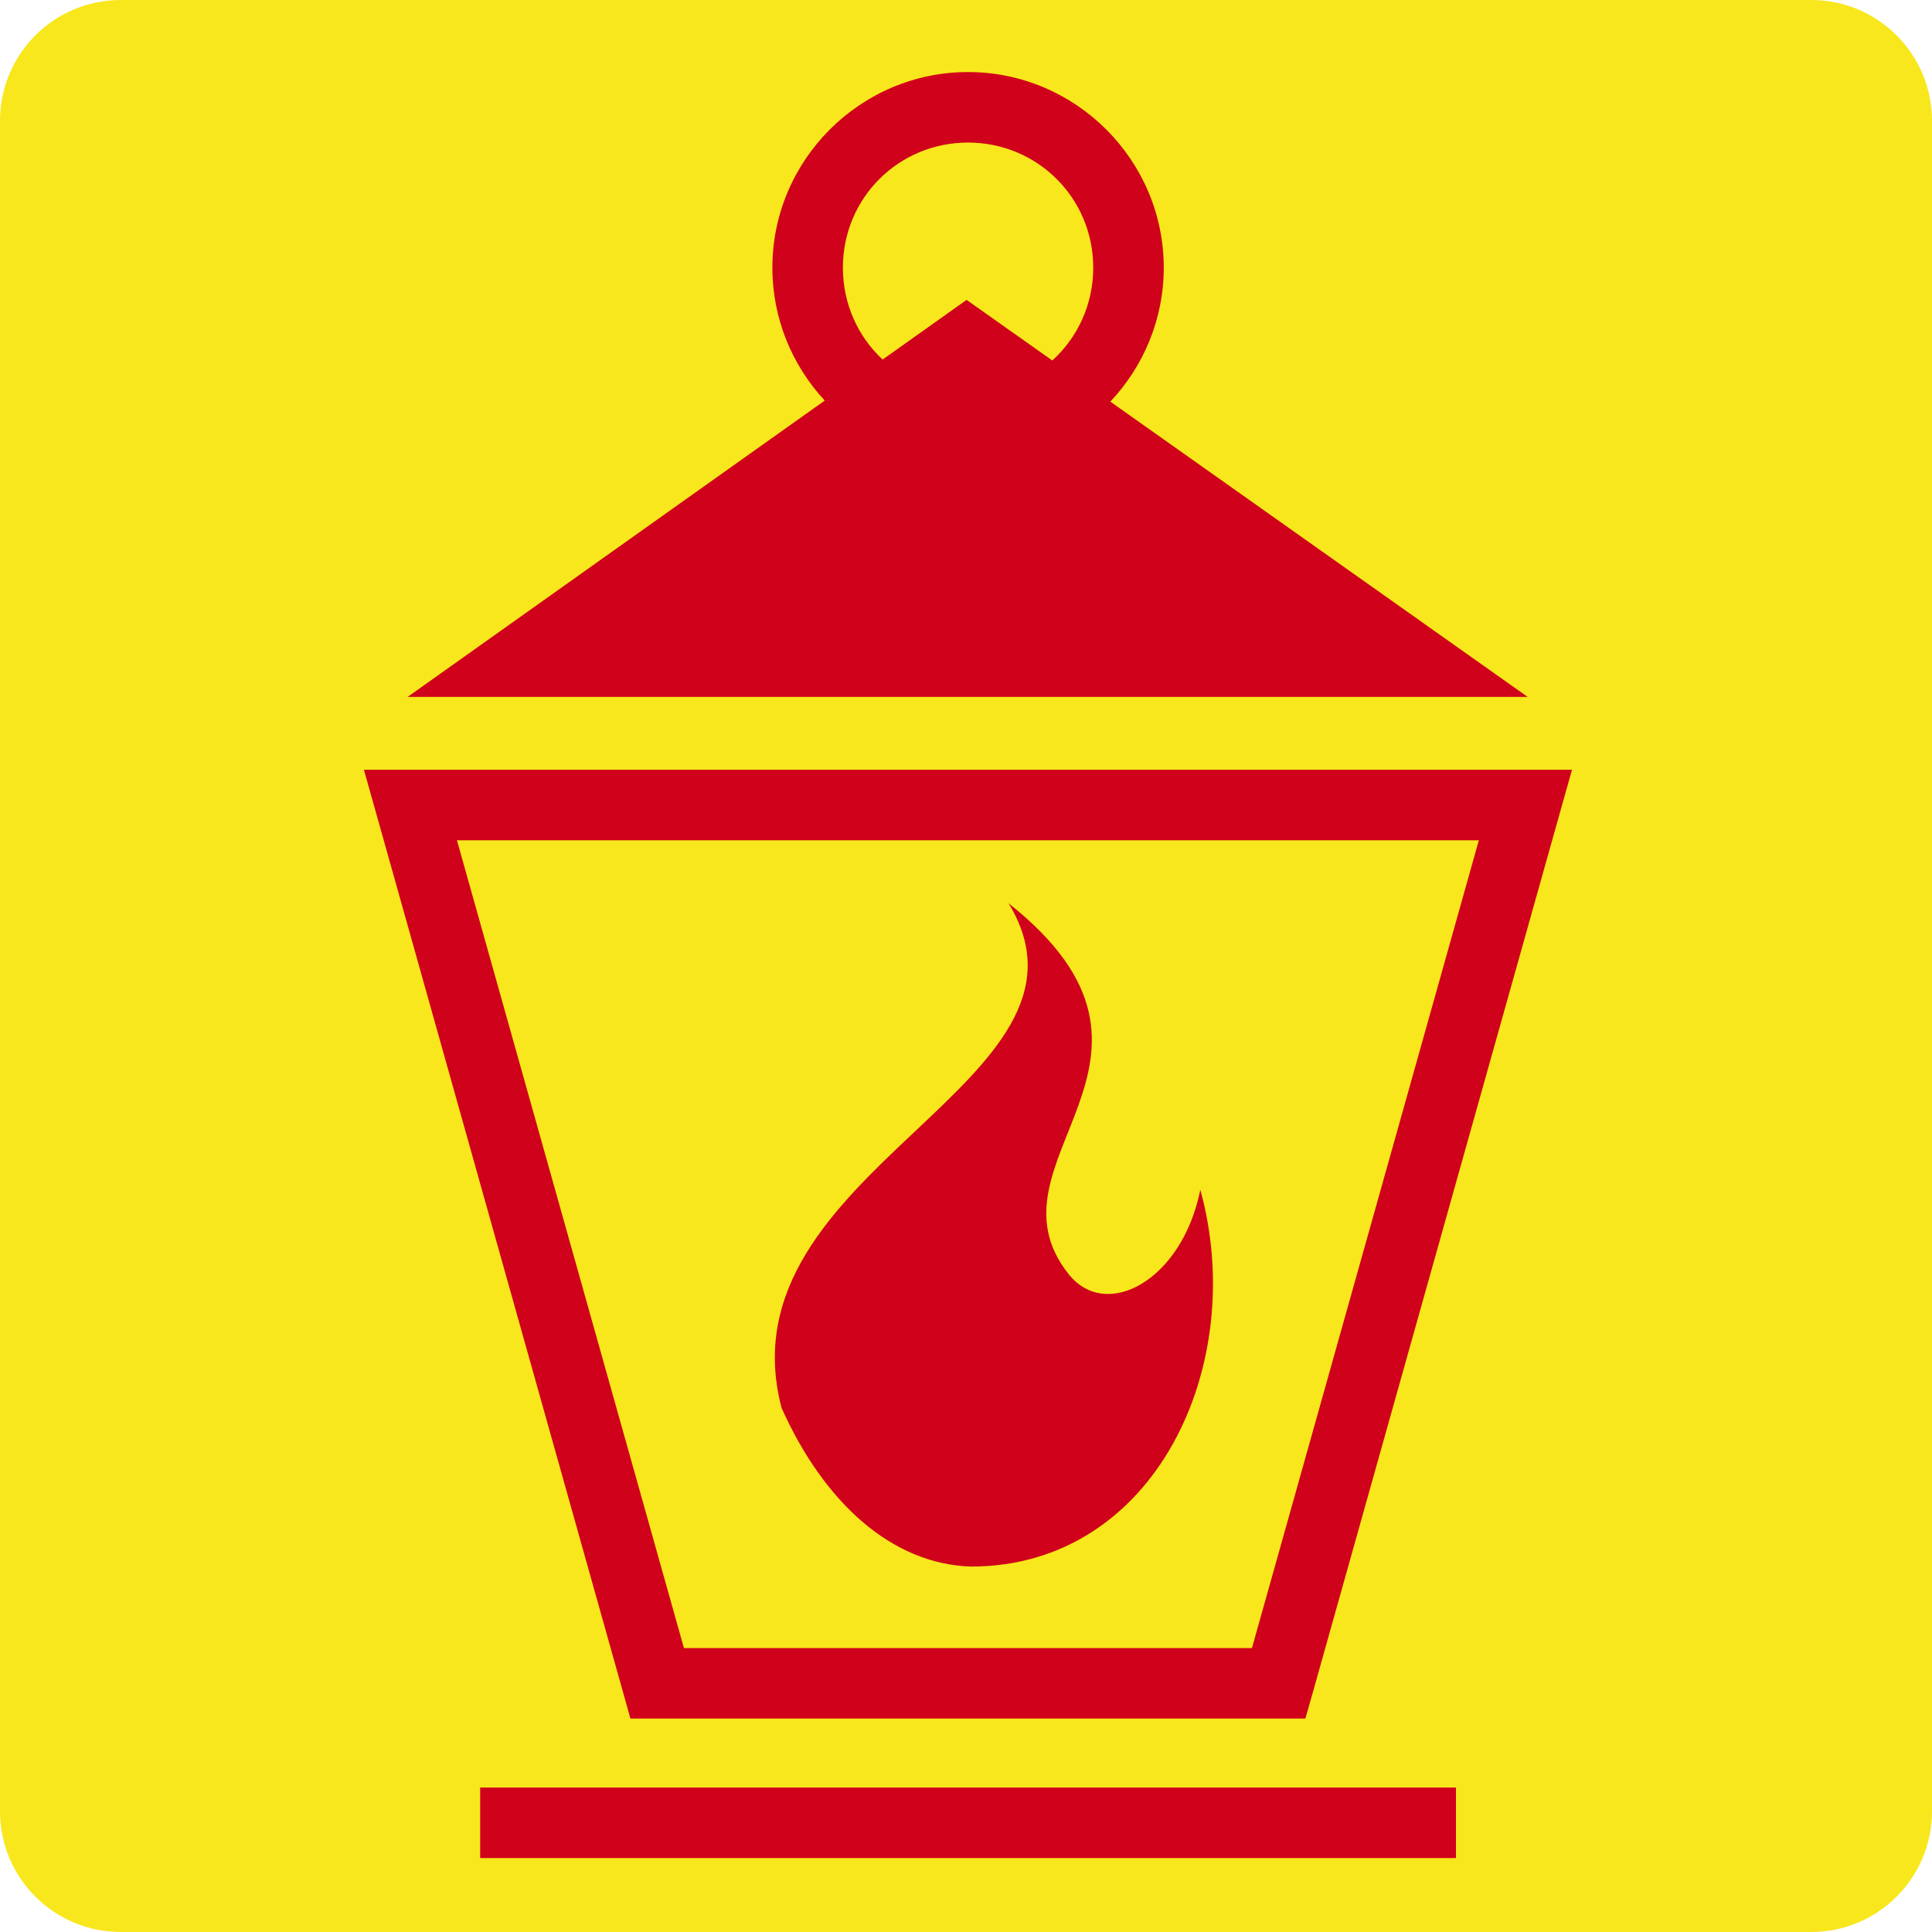
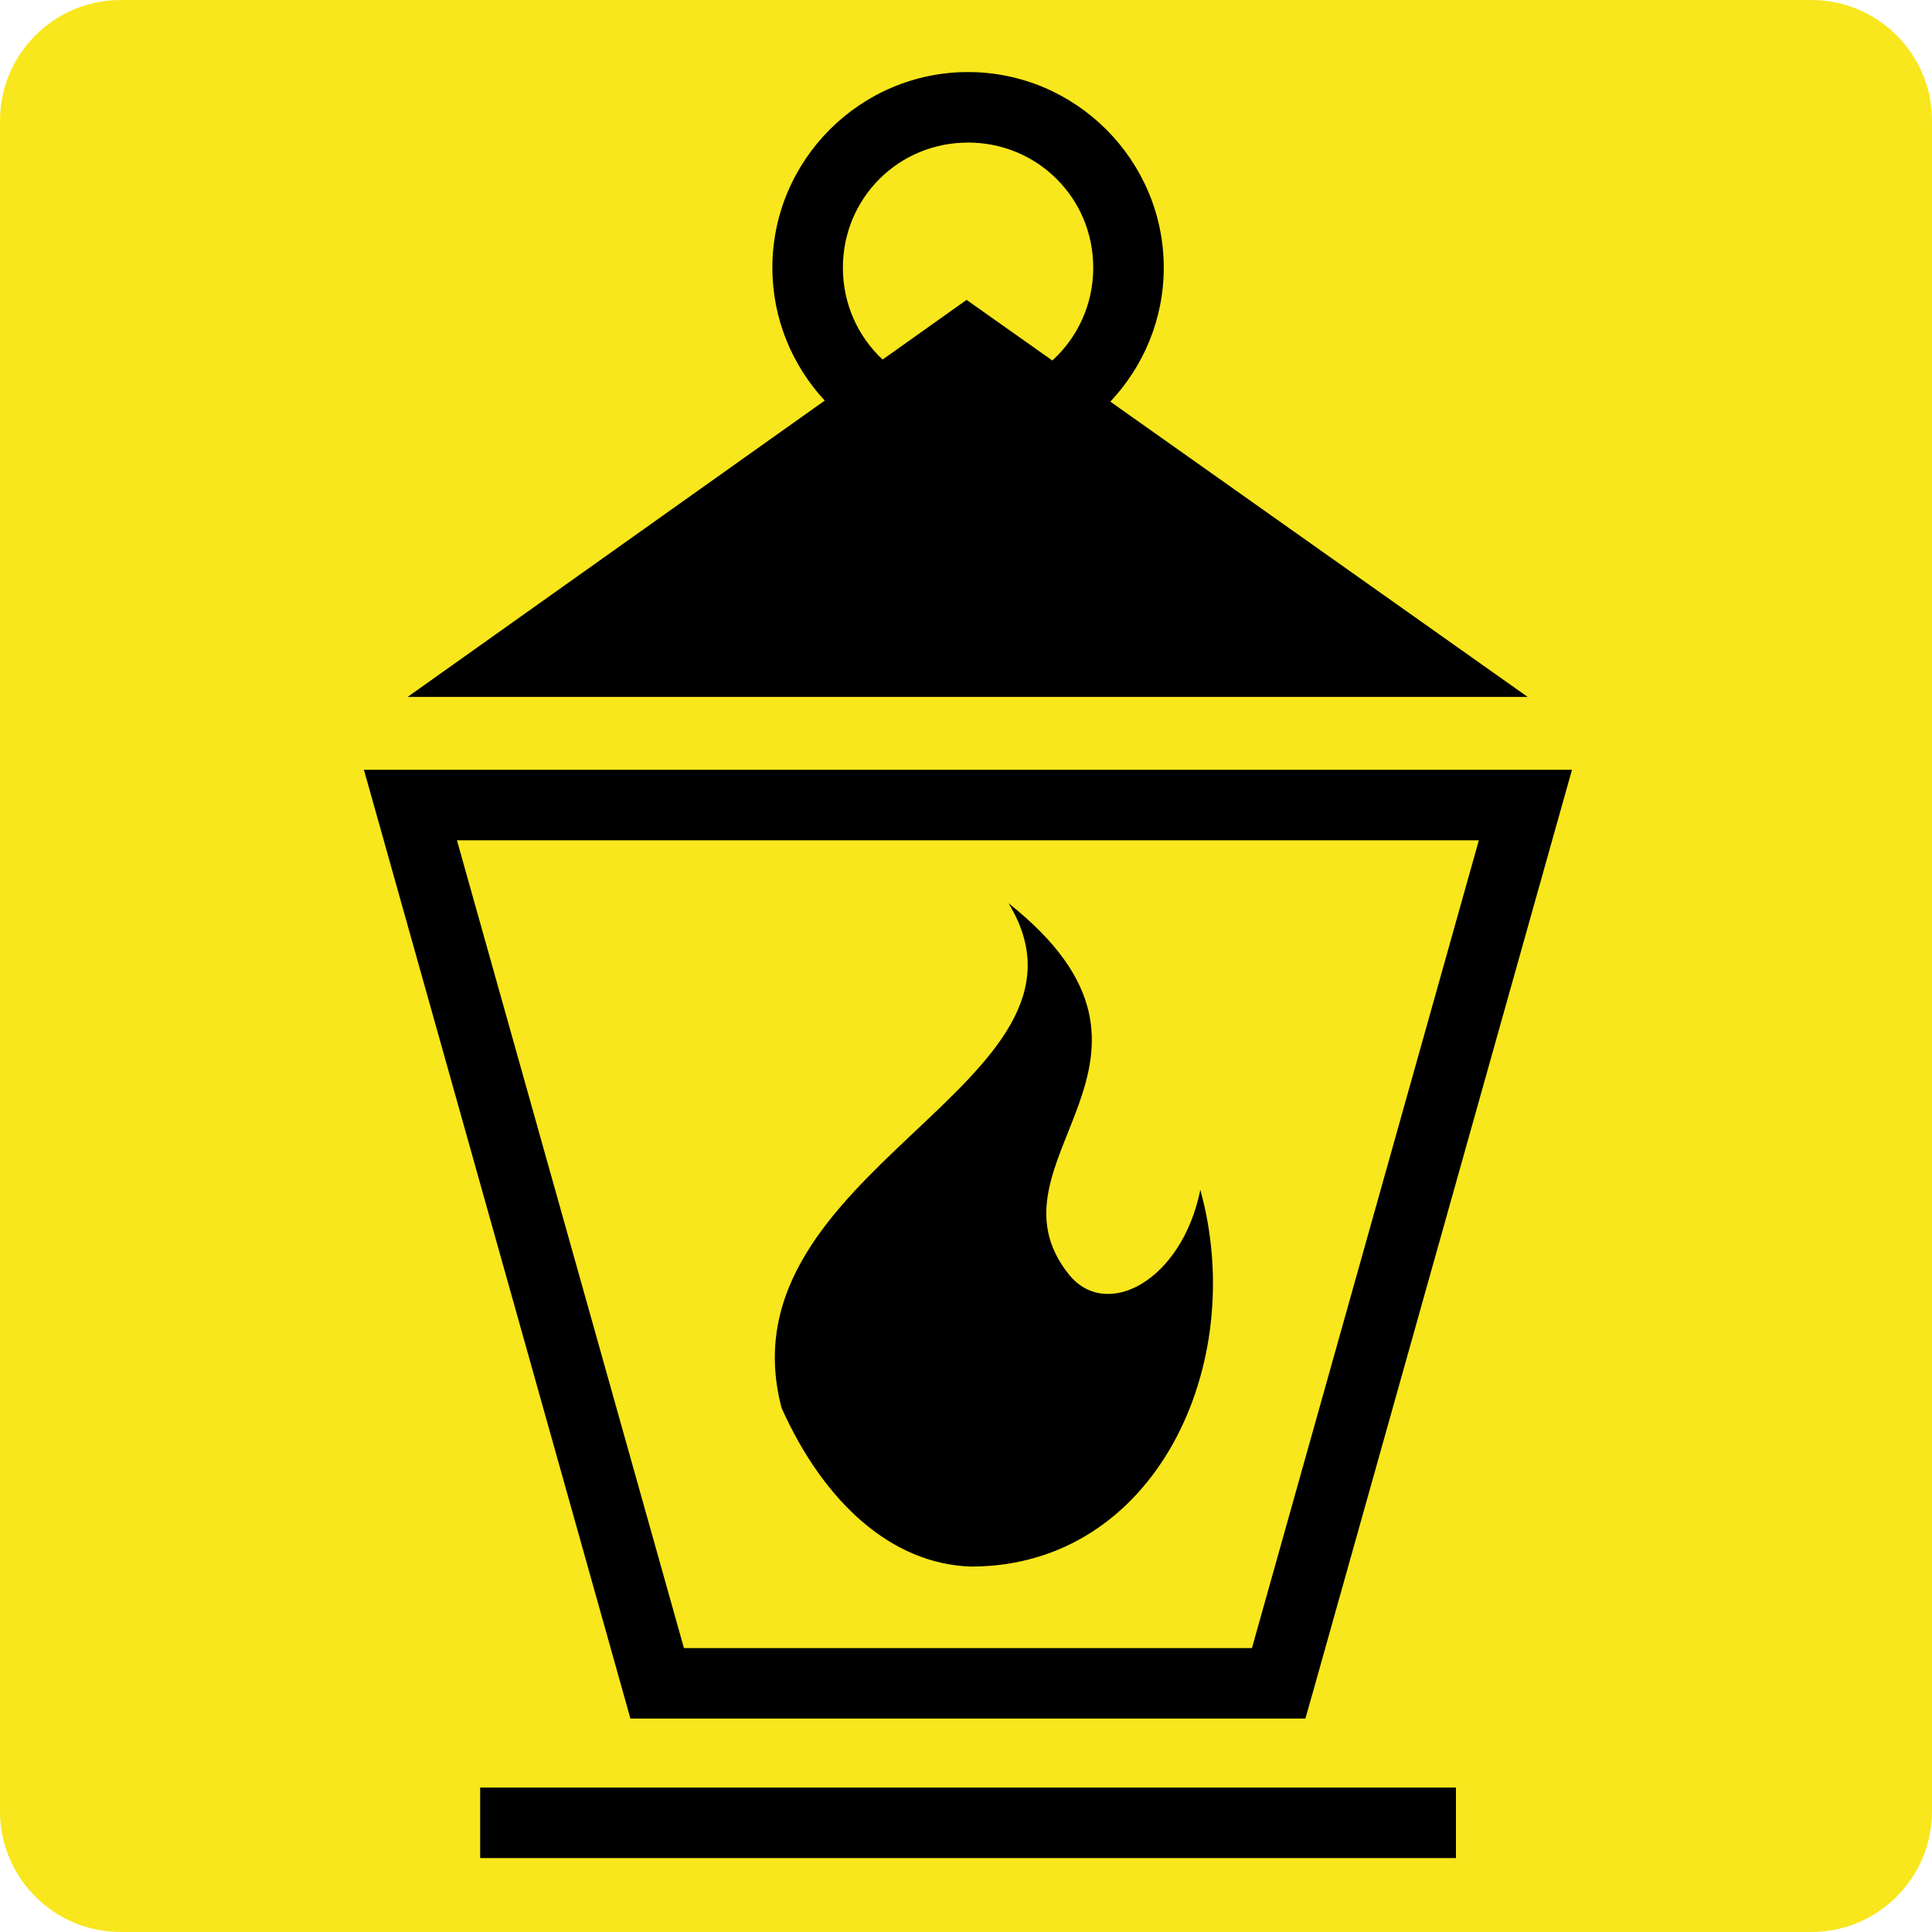
<svg xmlns="http://www.w3.org/2000/svg" style="height: 512px; width: 512px;" viewBox="0 0 512 512">
  <rect fill="#f8e71c" fill-opacity="1" height="512" width="512" rx="32" ry="32" />
  <g class="" style="" transform="translate(0,0)">
-     <path d="M256.53 19.094c-28.53 0-51.842 23.313-51.842 51.843 0 13.565 5.28 25.95 13.875 35.22l-110.532 78.53h296.814l-110.594-78.25c8.755-9.297 14.156-21.8 14.156-35.5 0-28.53-23.344-51.843-51.875-51.843zm0 18.687c18.432 0 33.19 14.727 33.19 33.157 0 9.792-4.177 18.538-10.845 24.594l-22.72-16.06-22.25 15.81c-6.497-6.044-10.53-14.687-10.53-24.343 0-18.43 14.726-33.156 33.156-33.156zM96.44 204l3.343 11.875 65.376 232.75 1.906 6.813h178.876l1.937-6.813 65.375-232.75L416.594 204H96.437zm24.656 18.688h270.812L331.78 436.75H181.25l-60.156-214.063zm146.187 16.687c29.012 47.73-76.807 70.517-60.155 133.75 11.2 25 29.146 41.394 50.22 42.03 48.84 0 73.57-53.528 60.75-99.842-4.847 24.07-24.934 34.845-34.876 22.375-24.115-30.248 36.436-56.768-15.94-98.313zM127.25 473.72v18.686h258.594V473.72H127.25z" fill="#d0021b" fill-opacity="1" />
+     <path d="M256.53 19.094c-28.53 0-51.842 23.313-51.842 51.843 0 13.565 5.28 25.95 13.875 35.22l-110.532 78.53h296.814l-110.594-78.25c8.755-9.297 14.156-21.8 14.156-35.5 0-28.53-23.344-51.843-51.875-51.843zm0 18.687c18.432 0 33.19 14.727 33.19 33.157 0 9.792-4.177 18.538-10.845 24.594l-22.72-16.06-22.25 15.81c-6.497-6.044-10.53-14.687-10.53-24.343 0-18.43 14.726-33.156 33.156-33.156zM96.44 204l3.343 11.875 65.376 232.75 1.906 6.813h178.876l1.937-6.813 65.375-232.75L416.594 204H96.437zm24.656 18.688h270.812L331.78 436.75H181.25l-60.156-214.063zm146.187 16.687c29.012 47.73-76.807 70.517-60.155 133.75 11.2 25 29.146 41.394 50.22 42.03 48.84 0 73.57-53.528 60.75-99.842-4.847 24.07-24.934 34.845-34.876 22.375-24.115-30.248 36.436-56.768-15.94-98.313zM127.25 473.72v18.686h258.594V473.72H127.25z" fill="#000000" fill-opacity="1" />
  </g>
</svg>
